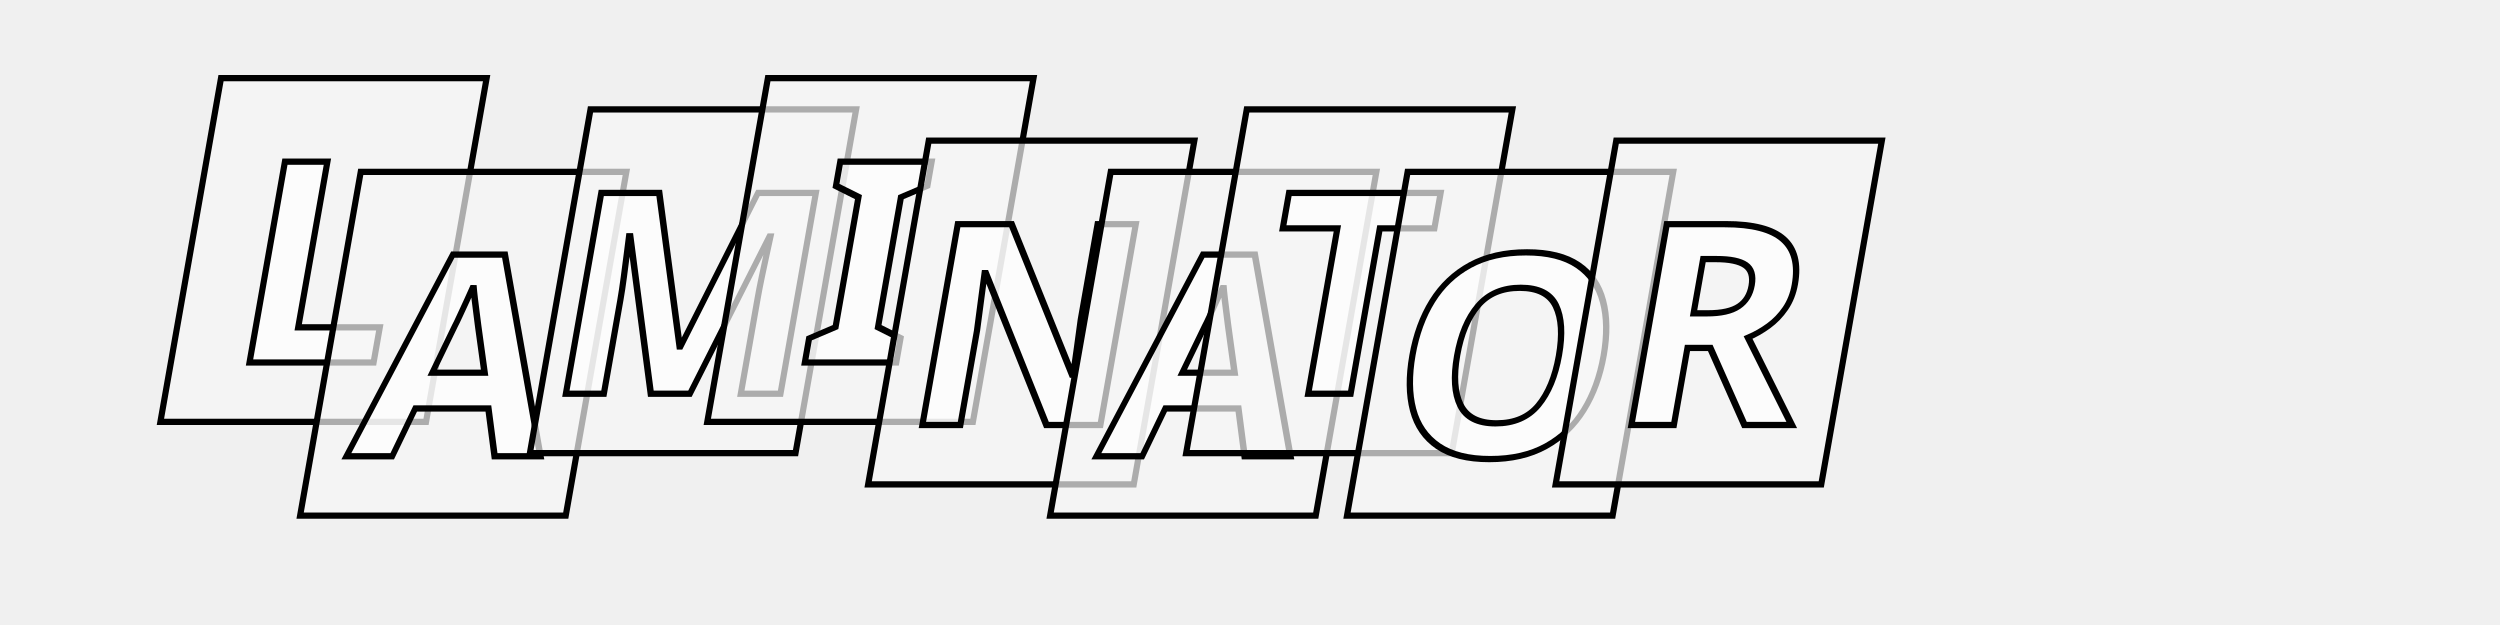
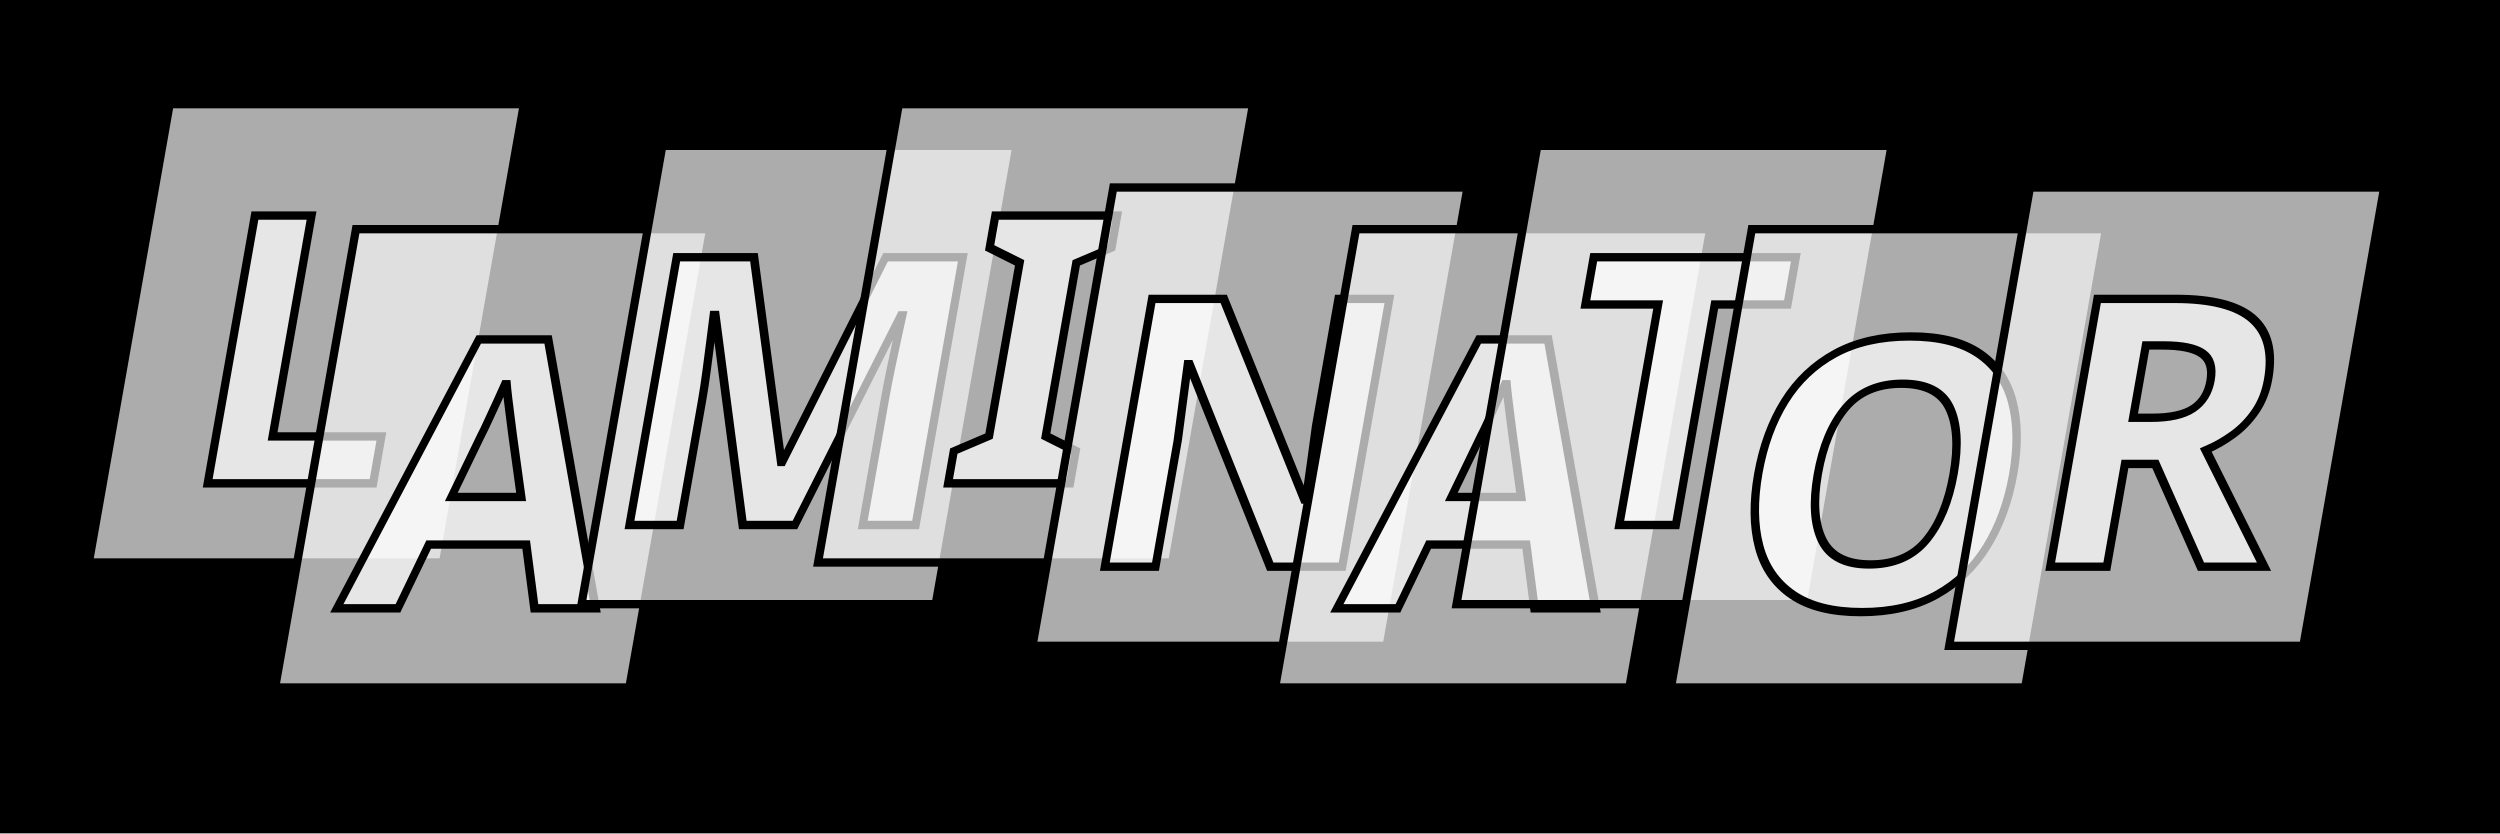
- <svg xmlns="http://www.w3.org/2000/svg" xmlns:xlink="http://www.w3.org/1999/xlink" viewBox="0 0 800 200" width="800" height="200">
+ <svg xmlns="http://www.w3.org/2000/svg" xmlns:xlink="http://www.w3.org/1999/xlink" viewBox="0 0 600 200" width="600" height="200">
  <defs>
    <rect id="page" fill="whitesmoke" x="-42.5" width="85" y="-55" height="110" stroke="black" />
  </defs>
-   <g alignment-baseline="baseline" transform="translate(50 100) skewX(-10)" font-size="90" fill="white" fill-opacity="0.7" stroke="black" stroke-width="2" font-weight="bold" text-anchor="middle" font-family="sans-serif">
+   <rect width="100%" height="100%" fill="black" />
+   <g alignment-baseline="baseline" transform="translate(20 100) skewX(-10)" font-size="90" fill="white" fill-opacity="0.7" stroke="black" stroke-width="2" font-weight="bold" text-anchor="middle" font-family="sans-serif">
    <g transform="translate(50 -20)">
      <use xlink:href="#page" />
      <text y="36">L</text>
    </g>
    <g transform="translate(100 10)">
      <use xlink:href="#page" />
      <text y="36">A</text>
    </g>
    <g transform="translate(170 -10)">
      <use xlink:href="#page" />
      <text y="36">M</text>
    </g>
    <g transform="translate(225 -20)">
      <use xlink:href="#page" />
      <text y="36">I</text>
    </g>
    <g transform="translate(280 0)">
      <use xlink:href="#page" fill="none" />
      <text y="36">N</text>
    </g>
    <g transform="translate(340 10)">
      <use xlink:href="#page" fill="none" />
      <text y="36">A</text>
    </g>
    <g transform="translate(380 -10)">
      <use xlink:href="#page" fill="none" />
      <text y="36">T</text>
    </g>
    <g transform="translate(435 10)">
      <use xlink:href="#page" fill="none" />
      <text y="36">O</text>
    </g>
    <g transform="translate(500 0)">
      <use xlink:href="#page" fill="none" />
      <text y="36">R</text>
    </g>
  </g>
</svg>
